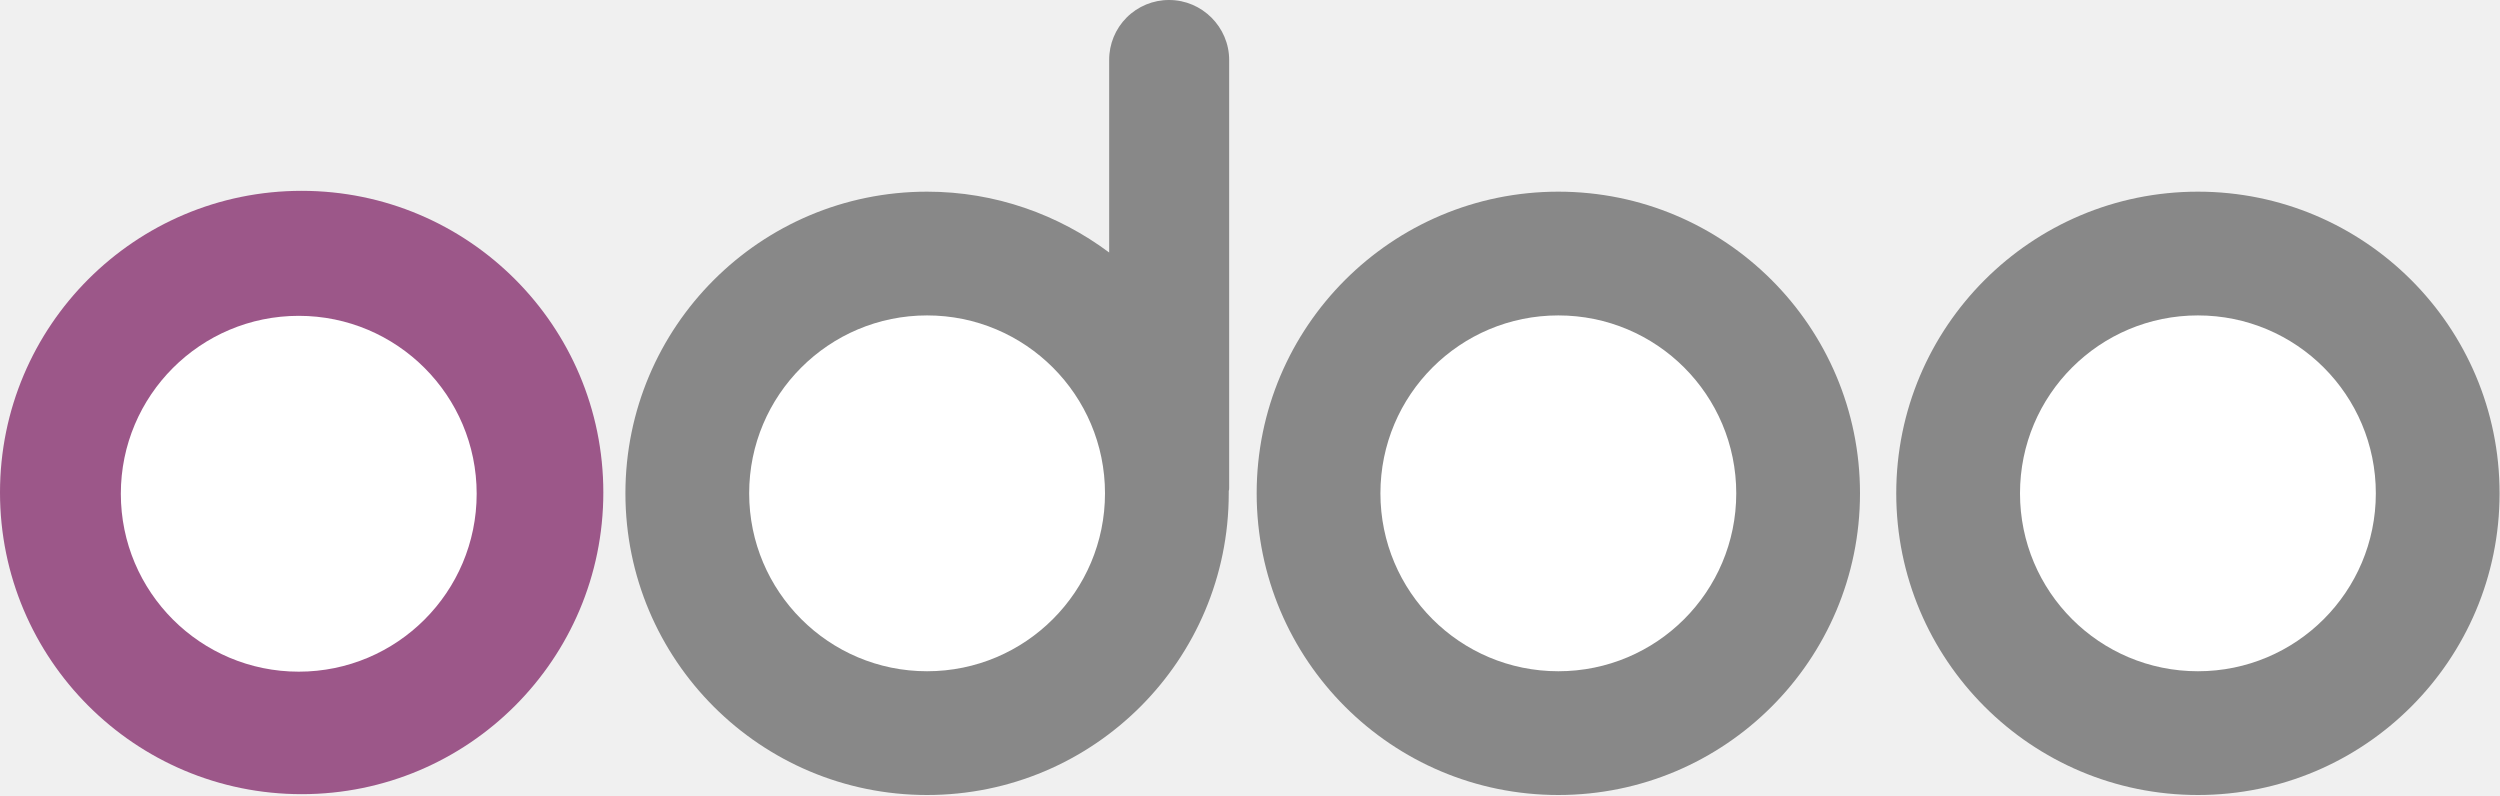
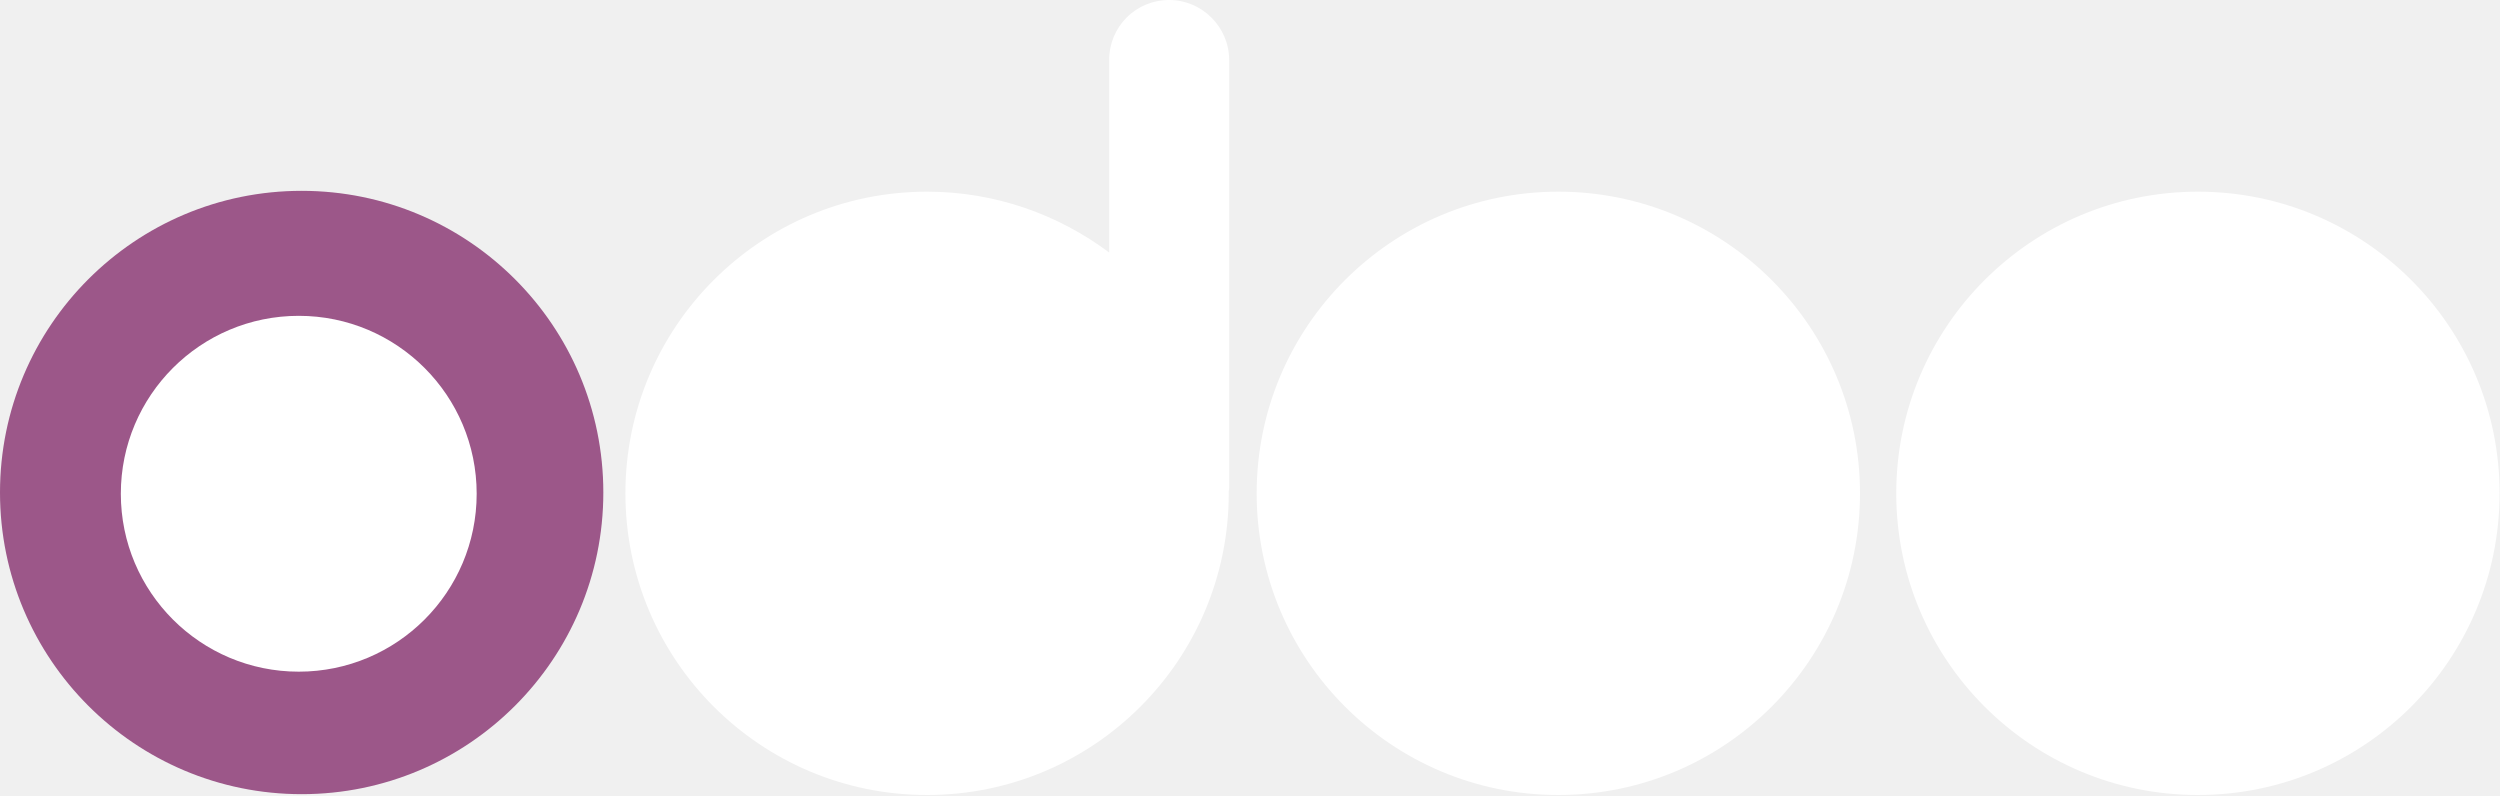
<svg xmlns="http://www.w3.org/2000/svg" width="600" height="191">
-   <circle cx="527.5" cy="118.4" r="72.4" fill="#888" />
+   <circle cx="527.5" cy="118.4" r="72.4" fill="#FFFFFF" />
  <path d="M527.5 161.1c23.6 0 42.7-19.1 42.7-42.7s-19.1-42.7-42.7-42.7-42.7 19.1-42.7 42.7 19.1 42.7 42.7 42.7z" fill="#fff" />
-   <circle cx="374" cy="118.4" r="72.4" fill="#888" />
+   <circle cx="374" cy="118.4" r="72.4" fill="#FFFFFF" />
  <path d="M374 161.1c23.6 0 42.7-19.1 42.7-42.7S397.6 75.7 374 75.7s-42.7 19.1-42.7 42.7 19.1 42.7 42.7 42.7z" fill="#fff" />
-   <path d="M294.9 117.8v.6c0 40-32.4 72.4-72.4 72.4s-72.4-32.4-72.4-72.4S182.5 46 222.5 46c16.4 0 31.5 5.5 43.7 14.6V14.4A14.34 14.34 0 0 1 280.6 0c7.9 0 14.4 6.5 14.4 14.4v102.7c0 .2 0 .5-.1.7z" fill="#888" />
+   <path d="M294.9 117.8v.6c0 40-32.4 72.4-72.4 72.4s-72.4-32.4-72.4-72.4S182.5 46 222.5 46c16.4 0 31.5 5.5 43.7 14.6V14.4A14.34 14.34 0 0 1 280.6 0c7.9 0 14.4 6.5 14.4 14.4v102.7c0 .2 0 .5-.1.7z" fill="#FFFFFF" />
  <circle cx="222.5" cy="118.4" r="42.7" fill="#fff" />
  <circle cx="72.4" cy="118.2" r="72.4" fill="#9c5789" />
  <circle cx="71.7" cy="118.5" r="42.7" fill="#fff" />
</svg>
